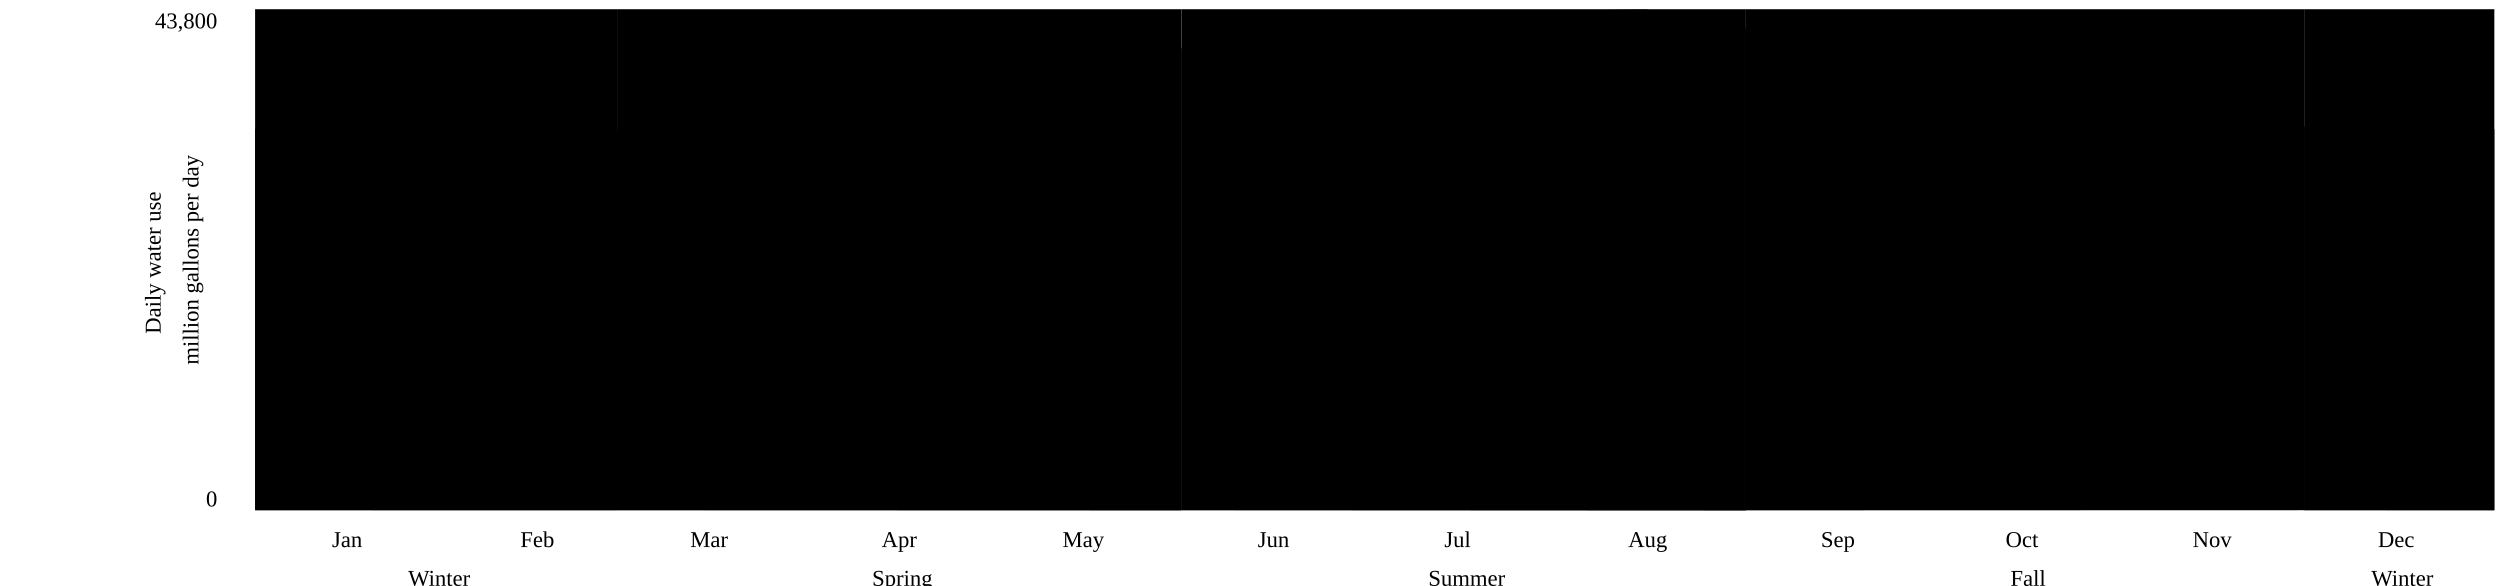
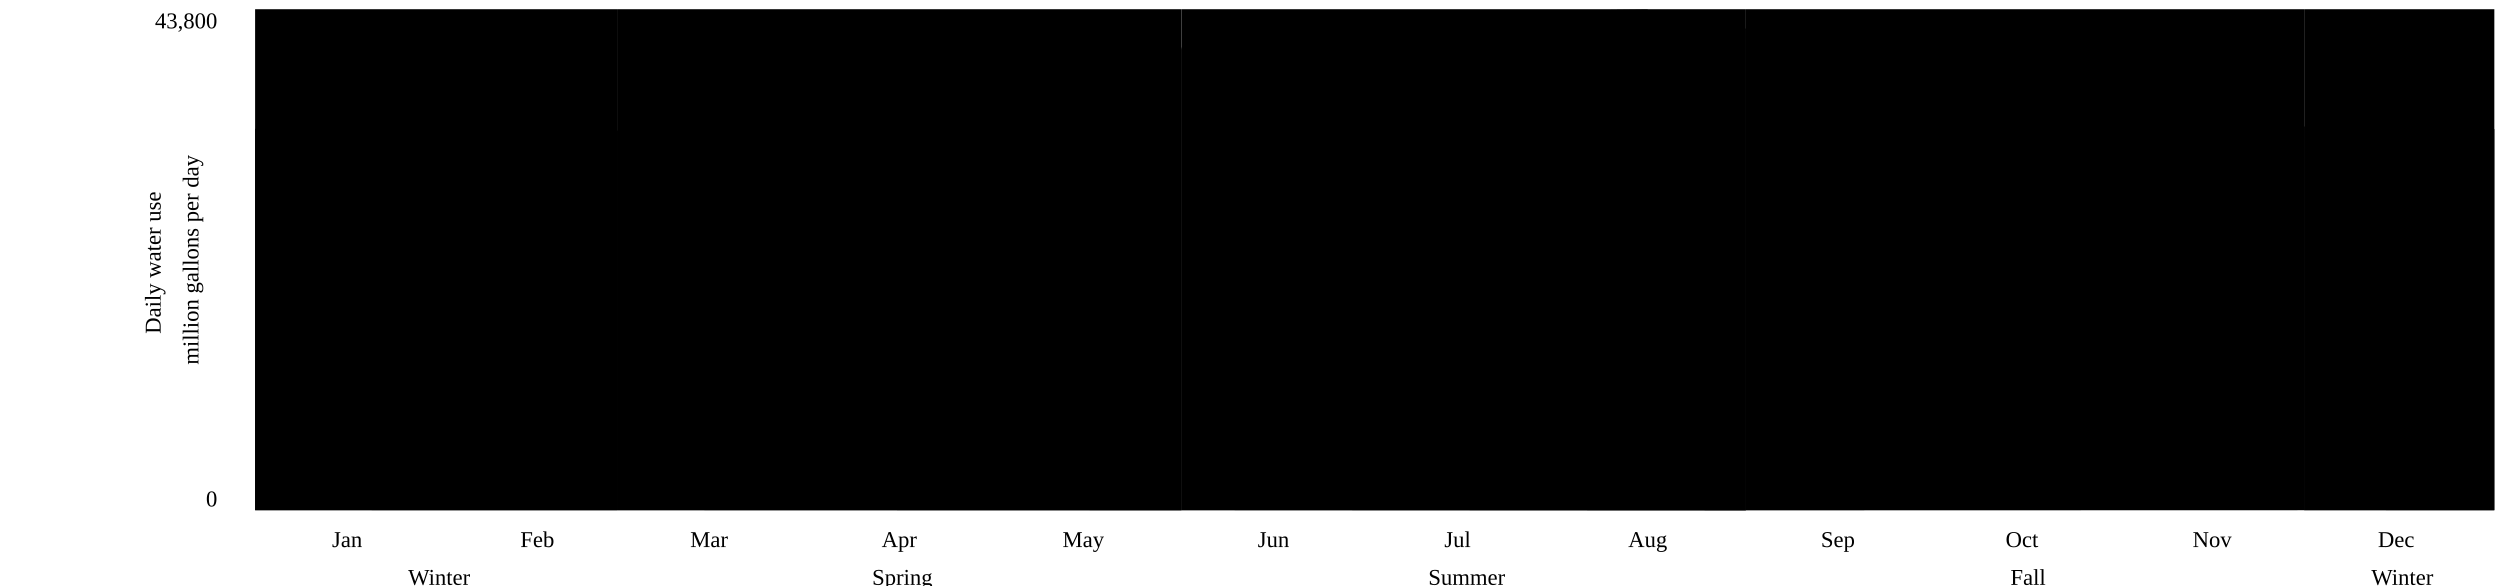
<svg xmlns="http://www.w3.org/2000/svg" viewBox="-135 -5 1323 310" preserveAspectRatio="xMidYMid meet" id="svg-wu-bars-ps" version="1.1">
  <g id="winterGroup" transform="translate(0 265) scale(3.24658 0.00605)">
    <path d="M0,0 v-33359 h1 v-16 h1 v-16 h1 v-16 h1 v-16 h1 v-16 h1 v-16 h1 v-16 h1 v-16 h1 v-16 h1 v-16 h1 v-16 h1 v-16 h1 v-16 h1 v-16 h1 v8 h1 v8 h1 v8 h1 v8 h1 v8 h1 v8 h1 v8 h1 v8 h1 v8 h1 v8 h1 v8 h1 v8 h1 v8 h1 v8 h1 v8 h1 v8 h1 v8 h1 v8 h1 v8 h1 v8 h1 v8 h1 v8 h1 v8 h1 v8 h1 v8 h1 v8 h1 v8 h1 v8 h1 v8 h1 v8 h1 v8 h1 v10 h1 v10 h1 v10 h1 v10 h1 v10 h1 v10 h1 v10 h1 v10 h1 v10 h1 v10 h1 v10 h1 v10 h1 v10 h1 v33213Z" class="wu-bars" />
    <path d="M0,0 v-43821.709 h59 v43821.709 Z" class="wu-bars-hover" id="winter" />
  </g>
  <g id="springGroup" transform="translate(0 265) scale(3.24658 0.00605)">
    <path d="M59,0 v-33204 h1 v10 h1 v10 h1 v10 h1 v10 h1 v10 h1 v10 h1 v10 h1 v10 h1 v10 h1 v10 h1 v10 h1 v10 h1 v10 h1 v10 h1 v-81 h1 v-81 h1 v-81 h1 v-81 h1 v-81 h1 v-81 h1 v-81 h1 v-81 h1 v-81 h1 v-81 h1 v-81 h1 v-81 h1 v-81 h1 v-81 h1 v-81 h1 v-81 h1 v-81 h1 v-81 h1 v-81 h1 v-81 h1 v-81 h1 v-81 h1 v-81 h1 v-81 h1 v-81 h1 v-81 h1 v-81 h1 v-81 h1 v-81 h1 v-81 h1 v-81 h1 v-90 h1 v-90 h1 v-90 h1 v-90 h1 v-90 h1 v-90 h1 v-90 h1 v-90 h1 v-90 h1 v-90 h1 v-90 h1 v-90 h1 v-90 h1 v-90 h1 v-90 h1 v-90 h1 v-90 h1 v-90 h1 v-90 h1 v-90 h1 v-90 h1 v-90 h1 v-90 h1 v-90 h1 v-90 h1 v-90 h1 v-90 h1 v-90 h1 v-90 h1 v-90 h1 v-128 h1 v-128 h1 v-128 h1 v-128 h1 v-128 h1 v-128 h1 v-128 h1 v-128 h1 v-128 h1 v-128 h1 v-128 h1 v-128 h1 v-128 h1 v-128 h1 v-128 h1 v-128 h1 v40340Z" class="wu-bars" />
    <path d="M59,0 v-43821.709 h92 v43821.709 Z" class="wu-bars-hover" id="spring" />
  </g>
  <g id="summerGroup" transform="translate(0 265) scale(3.24658 0.00605)">
    <path d="M151,0 v-40468 h1 v-128 h1 v-128 h1 v-128 h1 v-128 h1 v-128 h1 v-128 h1 v-128 h1 v-128 h1 v-128 h1 v-128 h1 v-128 h1 v-128 h1 v-128 h1 v-128 h1 v-44 h1 v-44 h1 v-44 h1 v-44 h1 v-44 h1 v-44 h1 v-44 h1 v-44 h1 v-44 h1 v-44 h1 v-44 h1 v-44 h1 v-44 h1 v-44 h1 v-44 h1 v-44 h1 v-44 h1 v-44 h1 v-44 h1 v-44 h1 v-44 h1 v-44 h1 v-44 h1 v-44 h1 v-44 h1 v-44 h1 v-44 h1 v-44 h1 v-44 h1 v-44 h1 v-7 h1 v-7 h1 v-7 h1 v-7 h1 v-7 h1 v-7 h1 v-7 h1 v-7 h1 v-7 h1 v-7 h1 v-7 h1 v-7 h1 v-7 h1 v-7 h1 v-7 h1 v-7 h1 v-7 h1 v-7 h1 v-7 h1 v-7 h1 v-7 h1 v-7 h1 v-7 h1 v-7 h1 v-7 h1 v-7 h1 v-7 h1 v-7 h1 v-7 h1 v-7 h1 v-7 h1 v104 h1 v104 h1 v104 h1 v104 h1 v104 h1 v104 h1 v104 h1 v104 h1 v104 h1 v104 h1 v104 h1 v104 h1 v104 h1 v104 h1 v104 h1 v104 h1 v42161Z" class="wu-bars" />
    <path d="M151,0 v-43821.709 h92 v43821.709 Z" class="wu-bars-hover" id="summer" />
  </g>
  <g id="fallGroup" transform="translate(0 265) scale(3.24658 0.00605)">
    <path d="M243,0 v-42057 h1 v104 h1 v104 h1 v104 h1 v104 h1 v104 h1 v104 h1 v104 h1 v104 h1 v104 h1 v104 h1 v104 h1 v104 h1 v104 h1 v104 h1 v118 h1 v118 h1 v118 h1 v118 h1 v118 h1 v118 h1 v118 h1 v118 h1 v118 h1 v118 h1 v118 h1 v118 h1 v118 h1 v118 h1 v118 h1 v118 h1 v118 h1 v118 h1 v118 h1 v118 h1 v118 h1 v118 h1 v118 h1 v118 h1 v118 h1 v118 h1 v118 h1 v118 h1 v118 h1 v118 h1 v95 h1 v95 h1 v95 h1 v95 h1 v95 h1 v95 h1 v95 h1 v95 h1 v95 h1 v95 h1 v95 h1 v95 h1 v95 h1 v95 h1 v95 h1 v95 h1 v95 h1 v95 h1 v95 h1 v95 h1 v95 h1 v95 h1 v95 h1 v95 h1 v95 h1 v95 h1 v95 h1 v95 h1 v95 h1 v95 h1 v95 h1 v34 h1 v34 h1 v34 h1 v34 h1 v34 h1 v34 h1 v34 h1 v34 h1 v34 h1 v34 h1 v34 h1 v34 h1 v34 h1 v34 h1 v34 h1 v33591Z" class="wu-bars" />
    <path d="M243,0 v-43821.709 h91 v43821.709 Z" class="wu-bars-hover" id="fall" />
  </g>
  <g id="winterGroup" transform="translate(0 265) scale(3.24658 0.00605)">
    <path d="M334,0 v-33557 h1 v34 h1 v34 h1 v34 h1 v34 h1 v34 h1 v34 h1 v34 h1 v34 h1 v34 h1 v34 h1 v34 h1 v34 h1 v34 h1 v34 h1 v-16 h1 v-16 h1 v-16 h1 v-16 h1 v-16 h1 v-16 h1 v-16 h1 v-16 h1 v-16 h1 v-16 h1 v-16 h1 v-16 h1 v-16 h1 v-16 h1 v-16 h1 v-16 h1 v33343Z" class="wu-bars" />
    <path d="M334,0 v-43821.709 h31 v43821.709 Z" class="wu-bars-hover" id="winter" />
  </g>
  <g id="yAxis" translate="translate(0 265)">
    <path class="wu-bars-axis" d="M0,0 v265" />
    <text id="yAxisLabelLow" class="wu-bars-axis" text-anchor="end" x="-20" y="263">0</text>
    <text id="yAxisLabelHigh" class="wu-bars-axis" text-anchor="end" x="-20" y="10">43,800</text>
    <text id="yAxisTitle" class="wu-bars-axis" text-anchor="middle" transform="rotate(-90) translate(-132.5 -50)">
      <tspan x="0" dy="0">Daily water use</tspan>
      <tspan id="yUnits" x="0" dy="20">million gallons per day</tspan>
    </text>
  </g>
  <g id="xAxis" transform="translate(0 267.5)">
    <path class="wu-bars-axis" d="M0,0 h1185" />
    <path class="wu-bars-axis" d="M191.548,0 v10 M490.233,0 v10 M788.918,0 v10 M1084.356,0 v10" />
-     <text class="wu-bars-text seasonLabel" text-anchor="middle" transform="translate(97.39726 37.5)">Winter</text>
-     <text class="wu-bars-text seasonLabel" text-anchor="middle" transform="translate(342.5137 37.5)">Spring</text>
-     <text class="wu-bars-text seasonLabel" text-anchor="middle" transform="translate(641.1986 37.5)">Summer</text>
-     <text class="wu-bars-text seasonLabel" text-anchor="middle" transform="translate(938.2603 37.5)">Fall</text>
-     <text class="wu-bars-text seasonLabel" text-anchor="middle" transform="translate(1136.301 37.5)">Winter</text>
+     <text class="wu-bars-text seasonLabel" text-anchor="middle" transform="translate(97.39726 37)">Winter</text>
+     <text class="wu-bars-text seasonLabel" text-anchor="middle" transform="translate(342.5137 37)">Spring</text>
+     <text class="wu-bars-text seasonLabel" text-anchor="middle" transform="translate(641.1986 37)">Summer</text>
+     <text class="wu-bars-text seasonLabel" text-anchor="middle" transform="translate(938.2603 37)">Fall</text>
+     <text class="wu-bars-text seasonLabel" text-anchor="middle" transform="translate(1136.301 37)">Winter</text>
    <text class="wu-bars-text monthLabel" text-anchor="middle" transform="translate(1133.055 17)">Dec</text>
    <text class="wu-bars-text monthLabel" text-anchor="middle" transform="translate(1035.658 17)">Nov</text>
    <text class="wu-bars-text monthLabel" text-anchor="middle" transform="translate(935.0137 17)">Oct</text>
    <text class="wu-bars-text monthLabel" text-anchor="middle" transform="translate(837.6164 17)">Sep</text>
    <text class="wu-bars-text monthLabel" text-anchor="middle" transform="translate(736.9726 17)">Aug</text>
    <text class="wu-bars-text monthLabel" text-anchor="middle" transform="translate(636.3288 17)">Jul</text>
    <text class="wu-bars-text monthLabel" text-anchor="middle" transform="translate(538.9315 17)">Jun</text>
    <text class="wu-bars-text monthLabel" text-anchor="middle" transform="translate(438.2877 17)">May</text>
    <text class="wu-bars-text monthLabel" text-anchor="middle" transform="translate(340.8904 17)">Apr</text>
    <text class="wu-bars-text monthLabel" text-anchor="middle" transform="translate(240.2466 17)">Mar</text>
    <text class="wu-bars-text monthLabel" text-anchor="middle" transform="translate(149.3425 17)">Feb</text>
    <text class="wu-bars-text monthLabel" text-anchor="middle" transform="translate(48.69863 17)">Jan</text>
  </g>
</svg>
